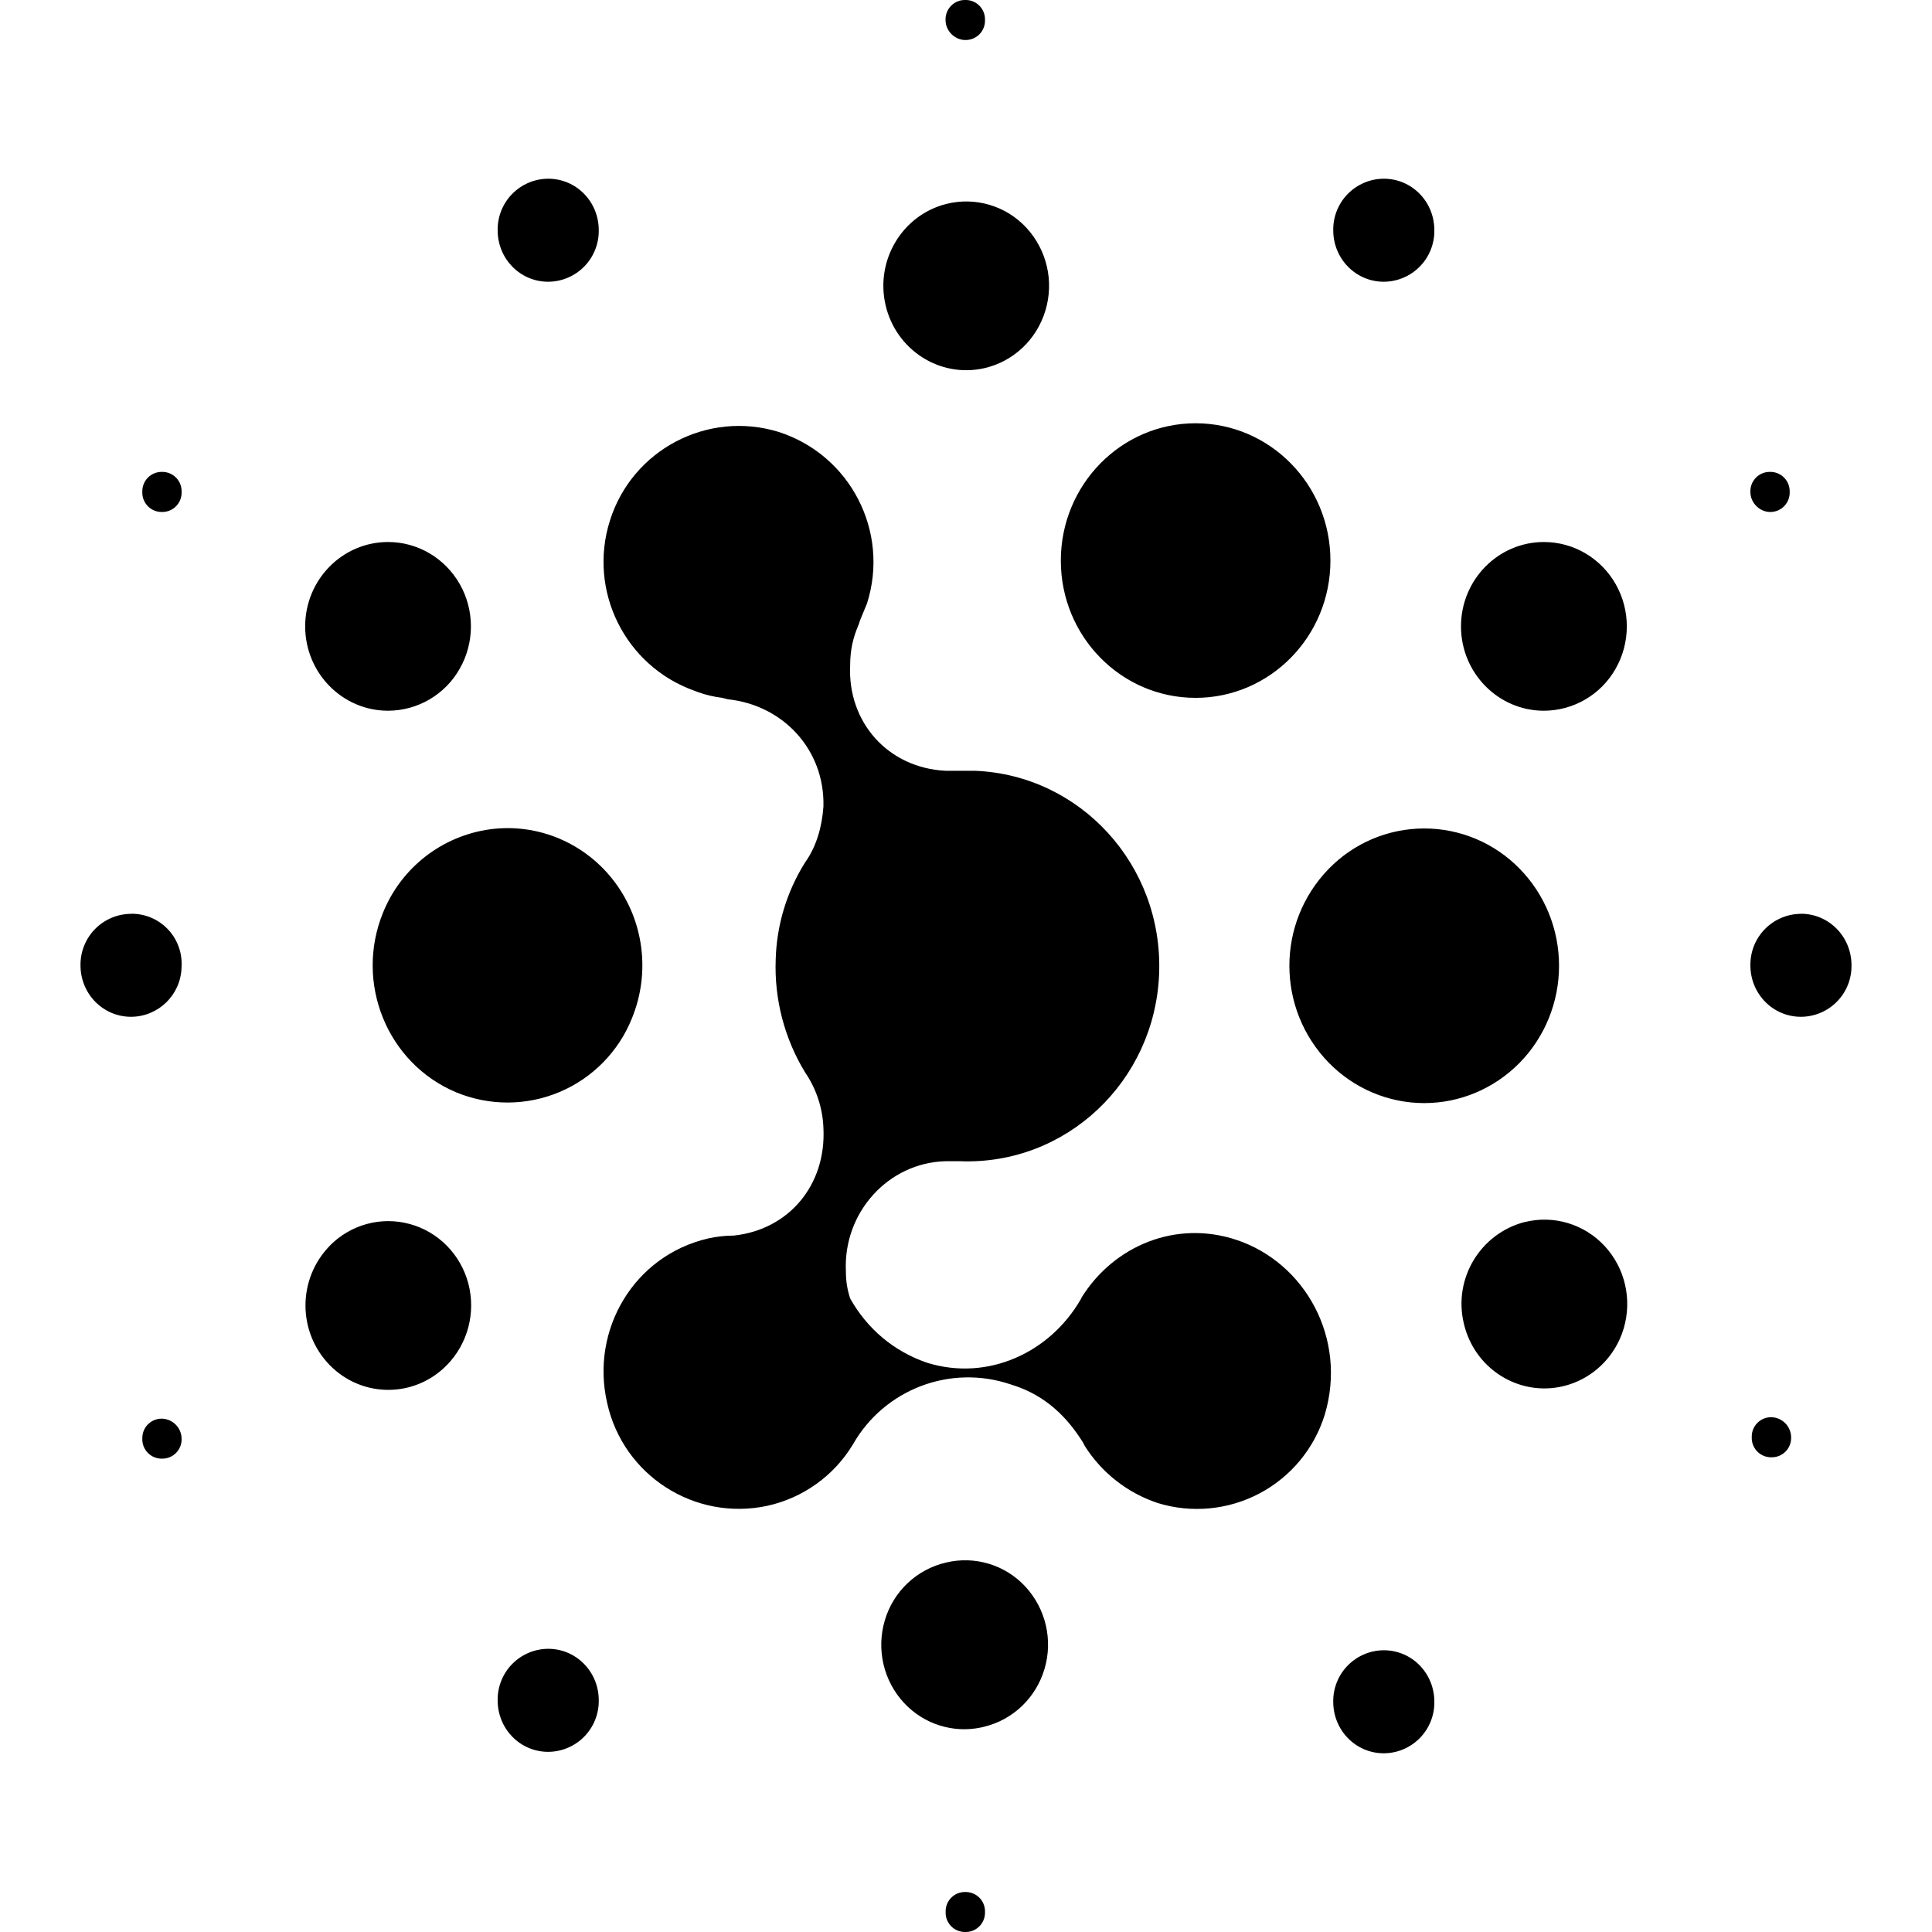
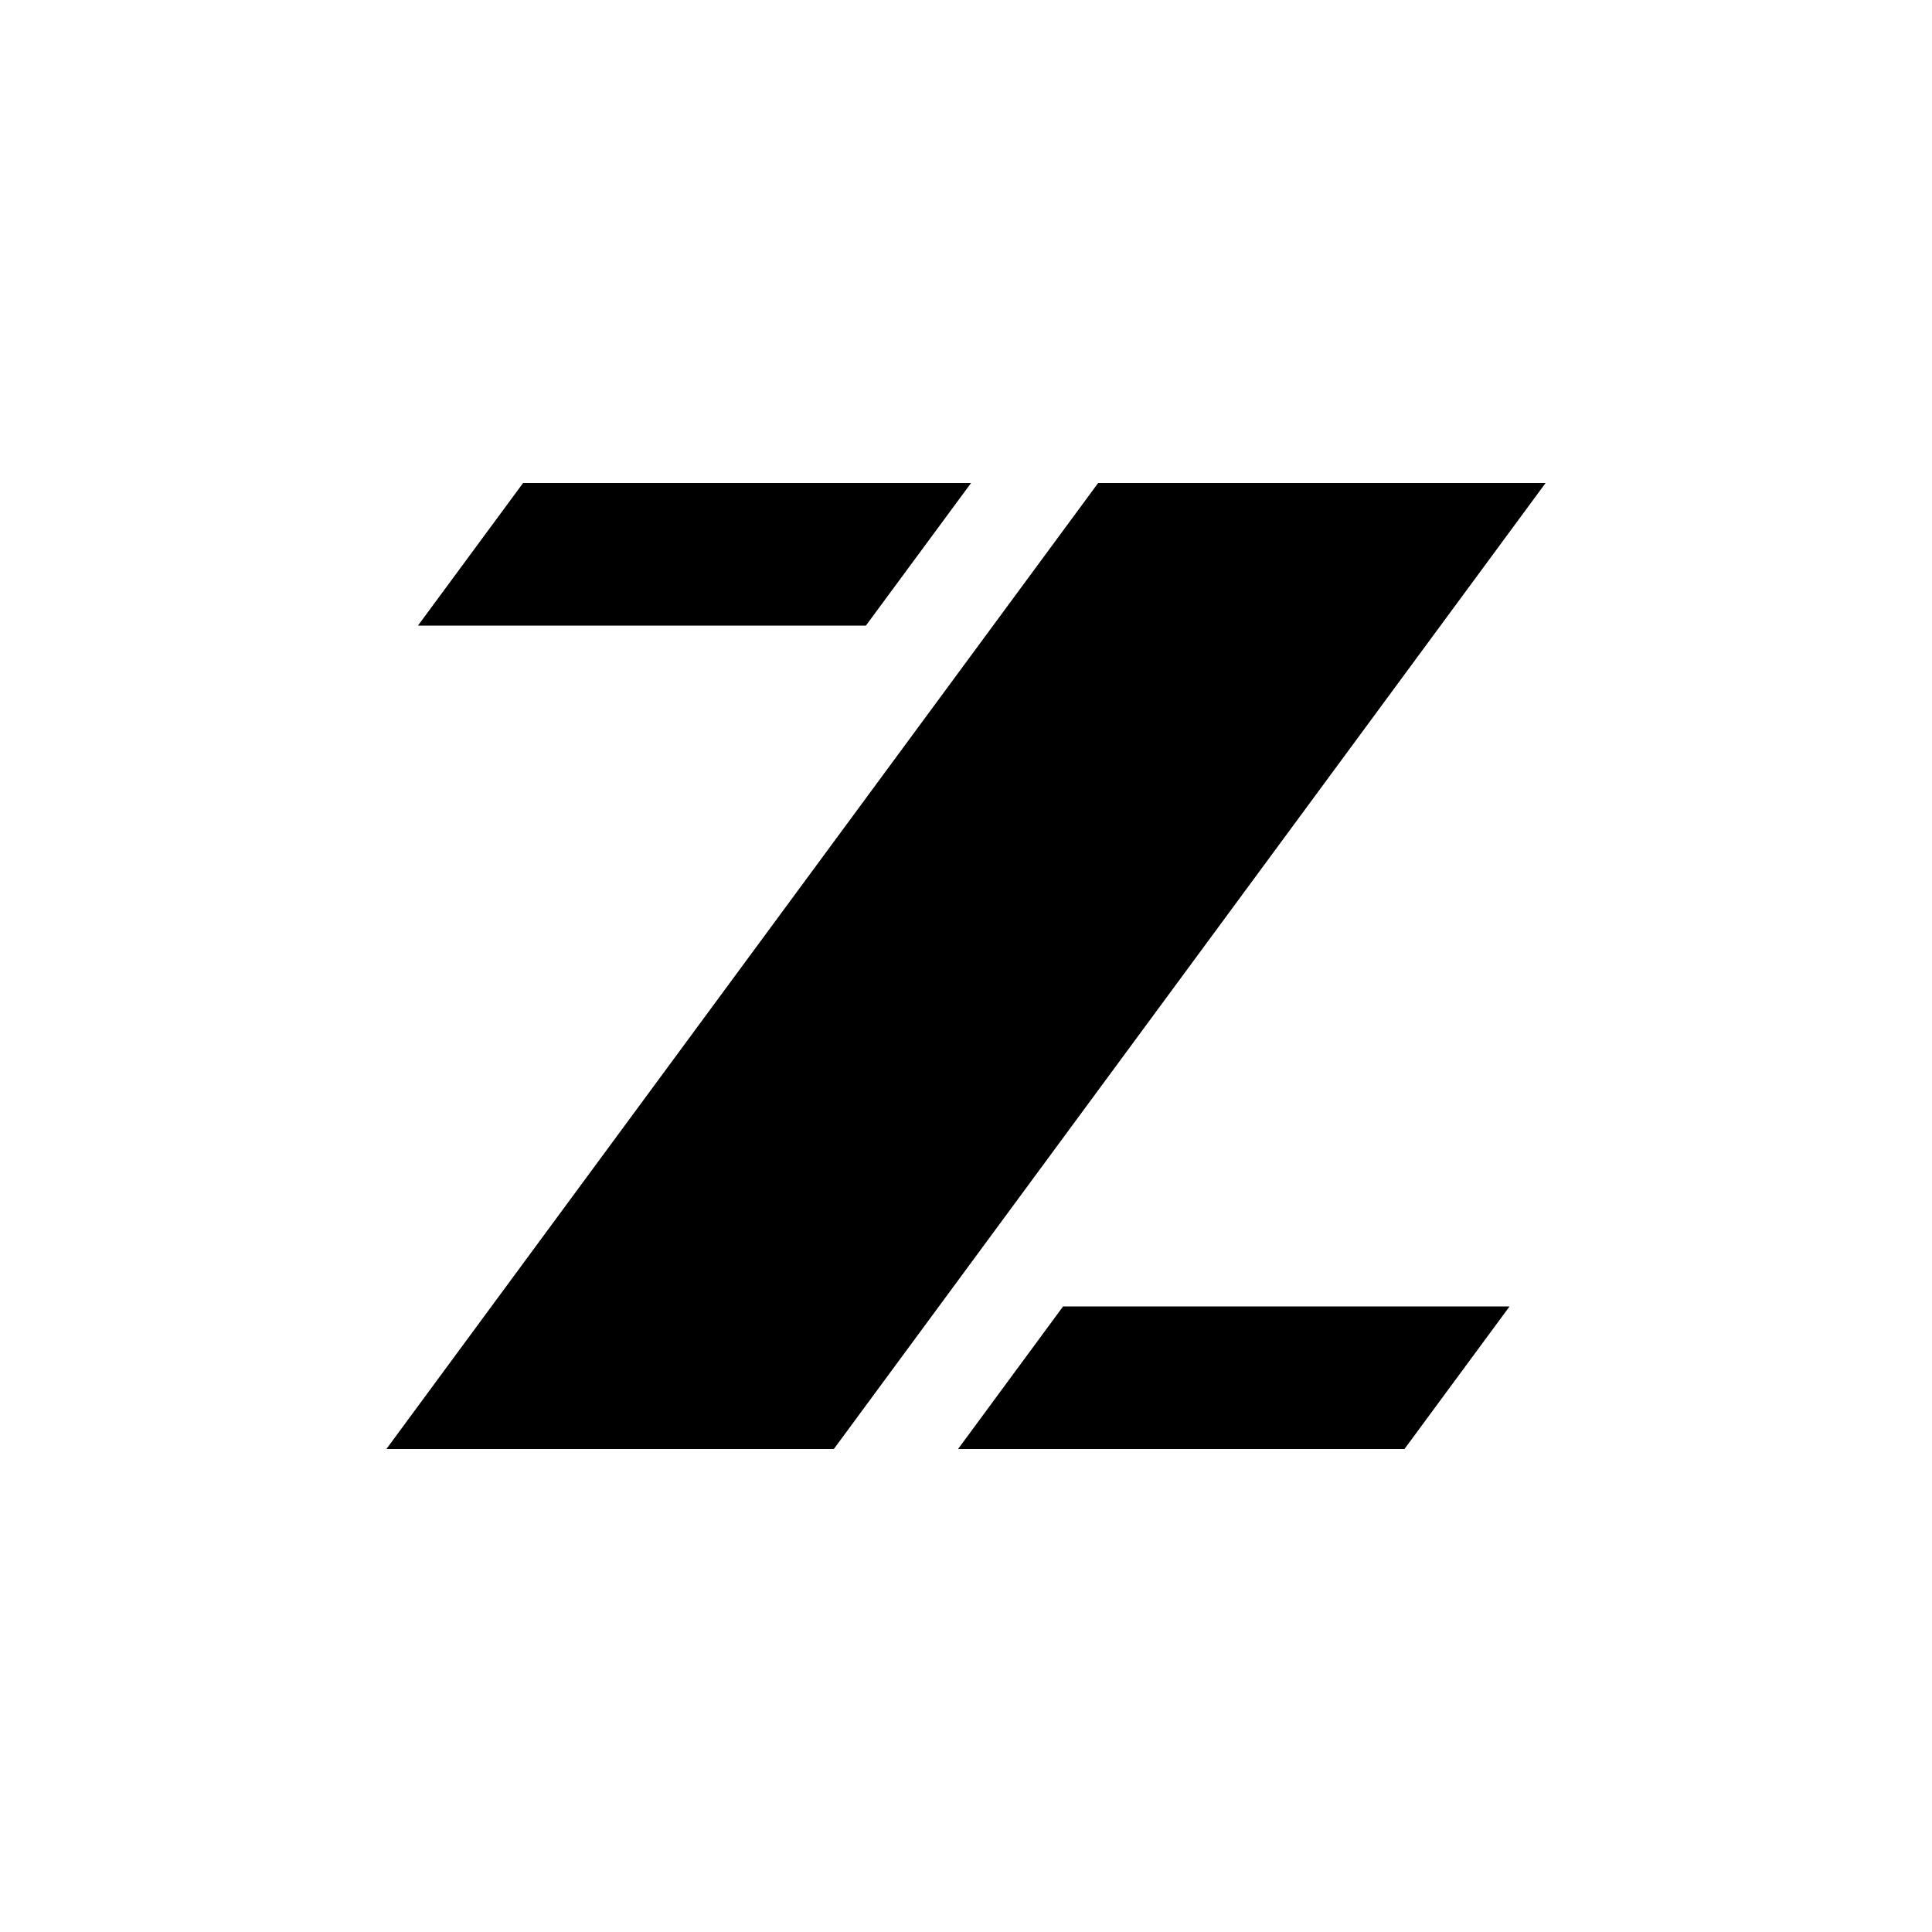
- <svg xmlns="http://www.w3.org/2000/svg" viewBox="0 0 24 24">
-   <path d="M11.991 23.503a.24.24 0 00-.244.248.24.24 0 00.244.249.24.24 0 00.245-.249.24.24 0 00-.22-.247l-.025-.001zM9.671 5.365a1.697 1.697 0 011.099 2.132l-.071.172-.016.04-.018.054c-.07.16-.104.32-.104.498-.035.71.47 1.279 1.186 1.314h.366c1.309.053 2.338 1.173 2.286 2.523-.052 1.332-1.152 2.38-2.478 2.327h-.174c-.715.018-1.274.64-1.239 1.368 0 .124.018.23.053.337.209.373.54.658.96.8.75.23 1.517-.125 1.9-.782l.018-.035c.402-.64 1.17-.96 1.92-.711.854.284 1.378 1.226 1.099 2.167a1.661 1.661 0 01-2.077 1.102 1.711 1.711 0 01-.907-.711l-.017-.035c-.2-.323-.463-.58-.851-.711l-.056-.018a1.646 1.646 0 00-1.954.746 1.66 1.66 0 01-1.065.764 1.677 1.677 0 01-1.989-1.279c-.209-.906.332-1.83 1.257-2.043a1.51 1.51 0 01.296-.035h.018c.68-.071 1.151-.622 1.116-1.333a1.307 1.307 0 00-.227-.693 2.515 2.515 0 01-.366-1.403 2.39 2.39 0 01.366-1.208c.14-.195.21-.444.227-.693.018-.71-.506-1.261-1.186-1.332l-.07-.018a1.43 1.43 0 01-.299-.07l-.05-.019a1.7 1.7 0 01-1.047-2.114 1.68 1.68 0 012.094-1.101zm-5.575 10.11c.26-.264.639-.367.994-.27.355.096.633.379.728.74.095.362-.007.748-.267 1.013-.402.41-1.053.41-1.455 0a1.062 1.062 0 010-1.482zm14.845-.294c.359-.09.738.024.992.297.254.274.344.665.237 1.025-.107.36-.396.634-.756.718-.551.128-1.1-.22-1.23-.781a1.05 1.05 0 01.757-1.26zm-.064-4.39c.314.32.49.753.49 1.206 0 .452-.176.886-.49 1.206-.315.32-.74.5-1.185.5-.444 0-.87-.18-1.184-.5a1.727 1.727 0 010-2.412 1.654 1.654 0 012.369 0zm-11.243.163c.364.484.447 1.128.218 1.691a1.665 1.665 0 01-2.188.923c-.855-.36-1.26-1.358-.907-2.228a1.68 1.68 0 011.33-1.038c.593-.08 1.183.169 1.547.652zm11.545-4.221c.368 0 .708.2.892.524.184.324.184.724 0 1.048a1.026 1.026 0 01-.892.524c-.568 0-1.03-.47-1.03-1.048 0-.579.462-1.048 1.03-1.048zm-14.358 0c.368 0 .707.2.891.524.184.324.184.724 0 1.048a1.026 1.026 0 01-.891.524c-.569 0-1.03-.47-1.03-1.048 0-.579.461-1.048 1.03-1.048zm10.031-1.475c.925 0 1.675.764 1.675 1.706s-.75 1.705-1.675 1.705-1.674-.763-1.674-1.705c0-.942.75-1.706 1.674-1.706zm-2.626-.684c.362-.082.653-.356.761-.718a1.062 1.062 0 00-.238-1.028 1.017 1.017 0 00-.996-.294c-.547.14-.881.7-.752 1.257.13.558.675.907 1.225.783zm0 16.876c.359-.087.644-.36.75-.72a1.062 1.062 0 00-.237-1.019 1.018 1.018 0 00-.985-.301 1.037 1.037 0 00-.762.717c-.108.361-.017.754.239 1.028.245.263.606.377.953.305l.043-.01zM17.19 3.5a.631.631 0 00.628-.64c0-.355-.279-.64-.628-.64a.631.631 0 00-.628.64c0 .355.28.64.628.64zm-10.38 0a.631.631 0 00.628-.64c0-.355-.279-.64-.628-.64a.631.631 0 00-.628.64c0 .355.279.64.628.64zm-5.182 7.852a.631.631 0 00-.628.64c0 .354.28.639.628.639a.63.63 0 00.627-.606l.001-.034a.62.62 0 00-.628-.64zm5.182 9.13a.631.631 0 00-.628.64c0 .355.279.64.628.64a.631.631 0 00.628-.64c0-.355-.28-.64-.628-.64zm10.38.018a.631.631 0 00-.628.64c0 .355.28.64.628.64a.631.631 0 00.628-.64c0-.355-.279-.64-.628-.64zm5.182-9.148a.631.631 0 00-.628.64c0 .354.28.639.628.639a.63.63 0 00.628-.64c0-.355-.28-.64-.628-.64zm-.384-4.992a.24.24 0 00.244-.249.24.24 0 00-.244-.249.24.24 0 00-.244.249c0 .142.122.249.244.249zM11.991.497a.24.24 0 00.245-.248A.24.24 0 0011.99 0a.24.24 0 00-.244.249c0 .133.108.236.223.247l.021.001zM2.011 6.36a.24.24 0 00.245-.249.24.24 0 00-.244-.249.24.24 0 00-.244.249.24.24 0 00.244.249zm0 11.263a.24.24 0 00-.243.248.24.24 0 00.244.249.24.24 0 00.244-.249.252.252 0 00-.244-.248zm19.995-.018a.24.24 0 00-.245.248.24.24 0 00.245.25.24.24 0 00.244-.25.252.252 0 00-.244-.248z" fill="currentColor" fill-rule="nonzero" />
+ <svg xmlns="http://www.w3.org/2000/svg" viewBox="-8 -8 40 40">
+   <path fill="currentColor" fill-rule="evenodd" d="M12.105 2L9.927 4.953H.653L2.83 2h9.276zM23.254 19.048L21.078 22h-9.242l2.174-2.952h9.244zM24 2L9.264 22H0L14.736 2H24z" />
</svg>
